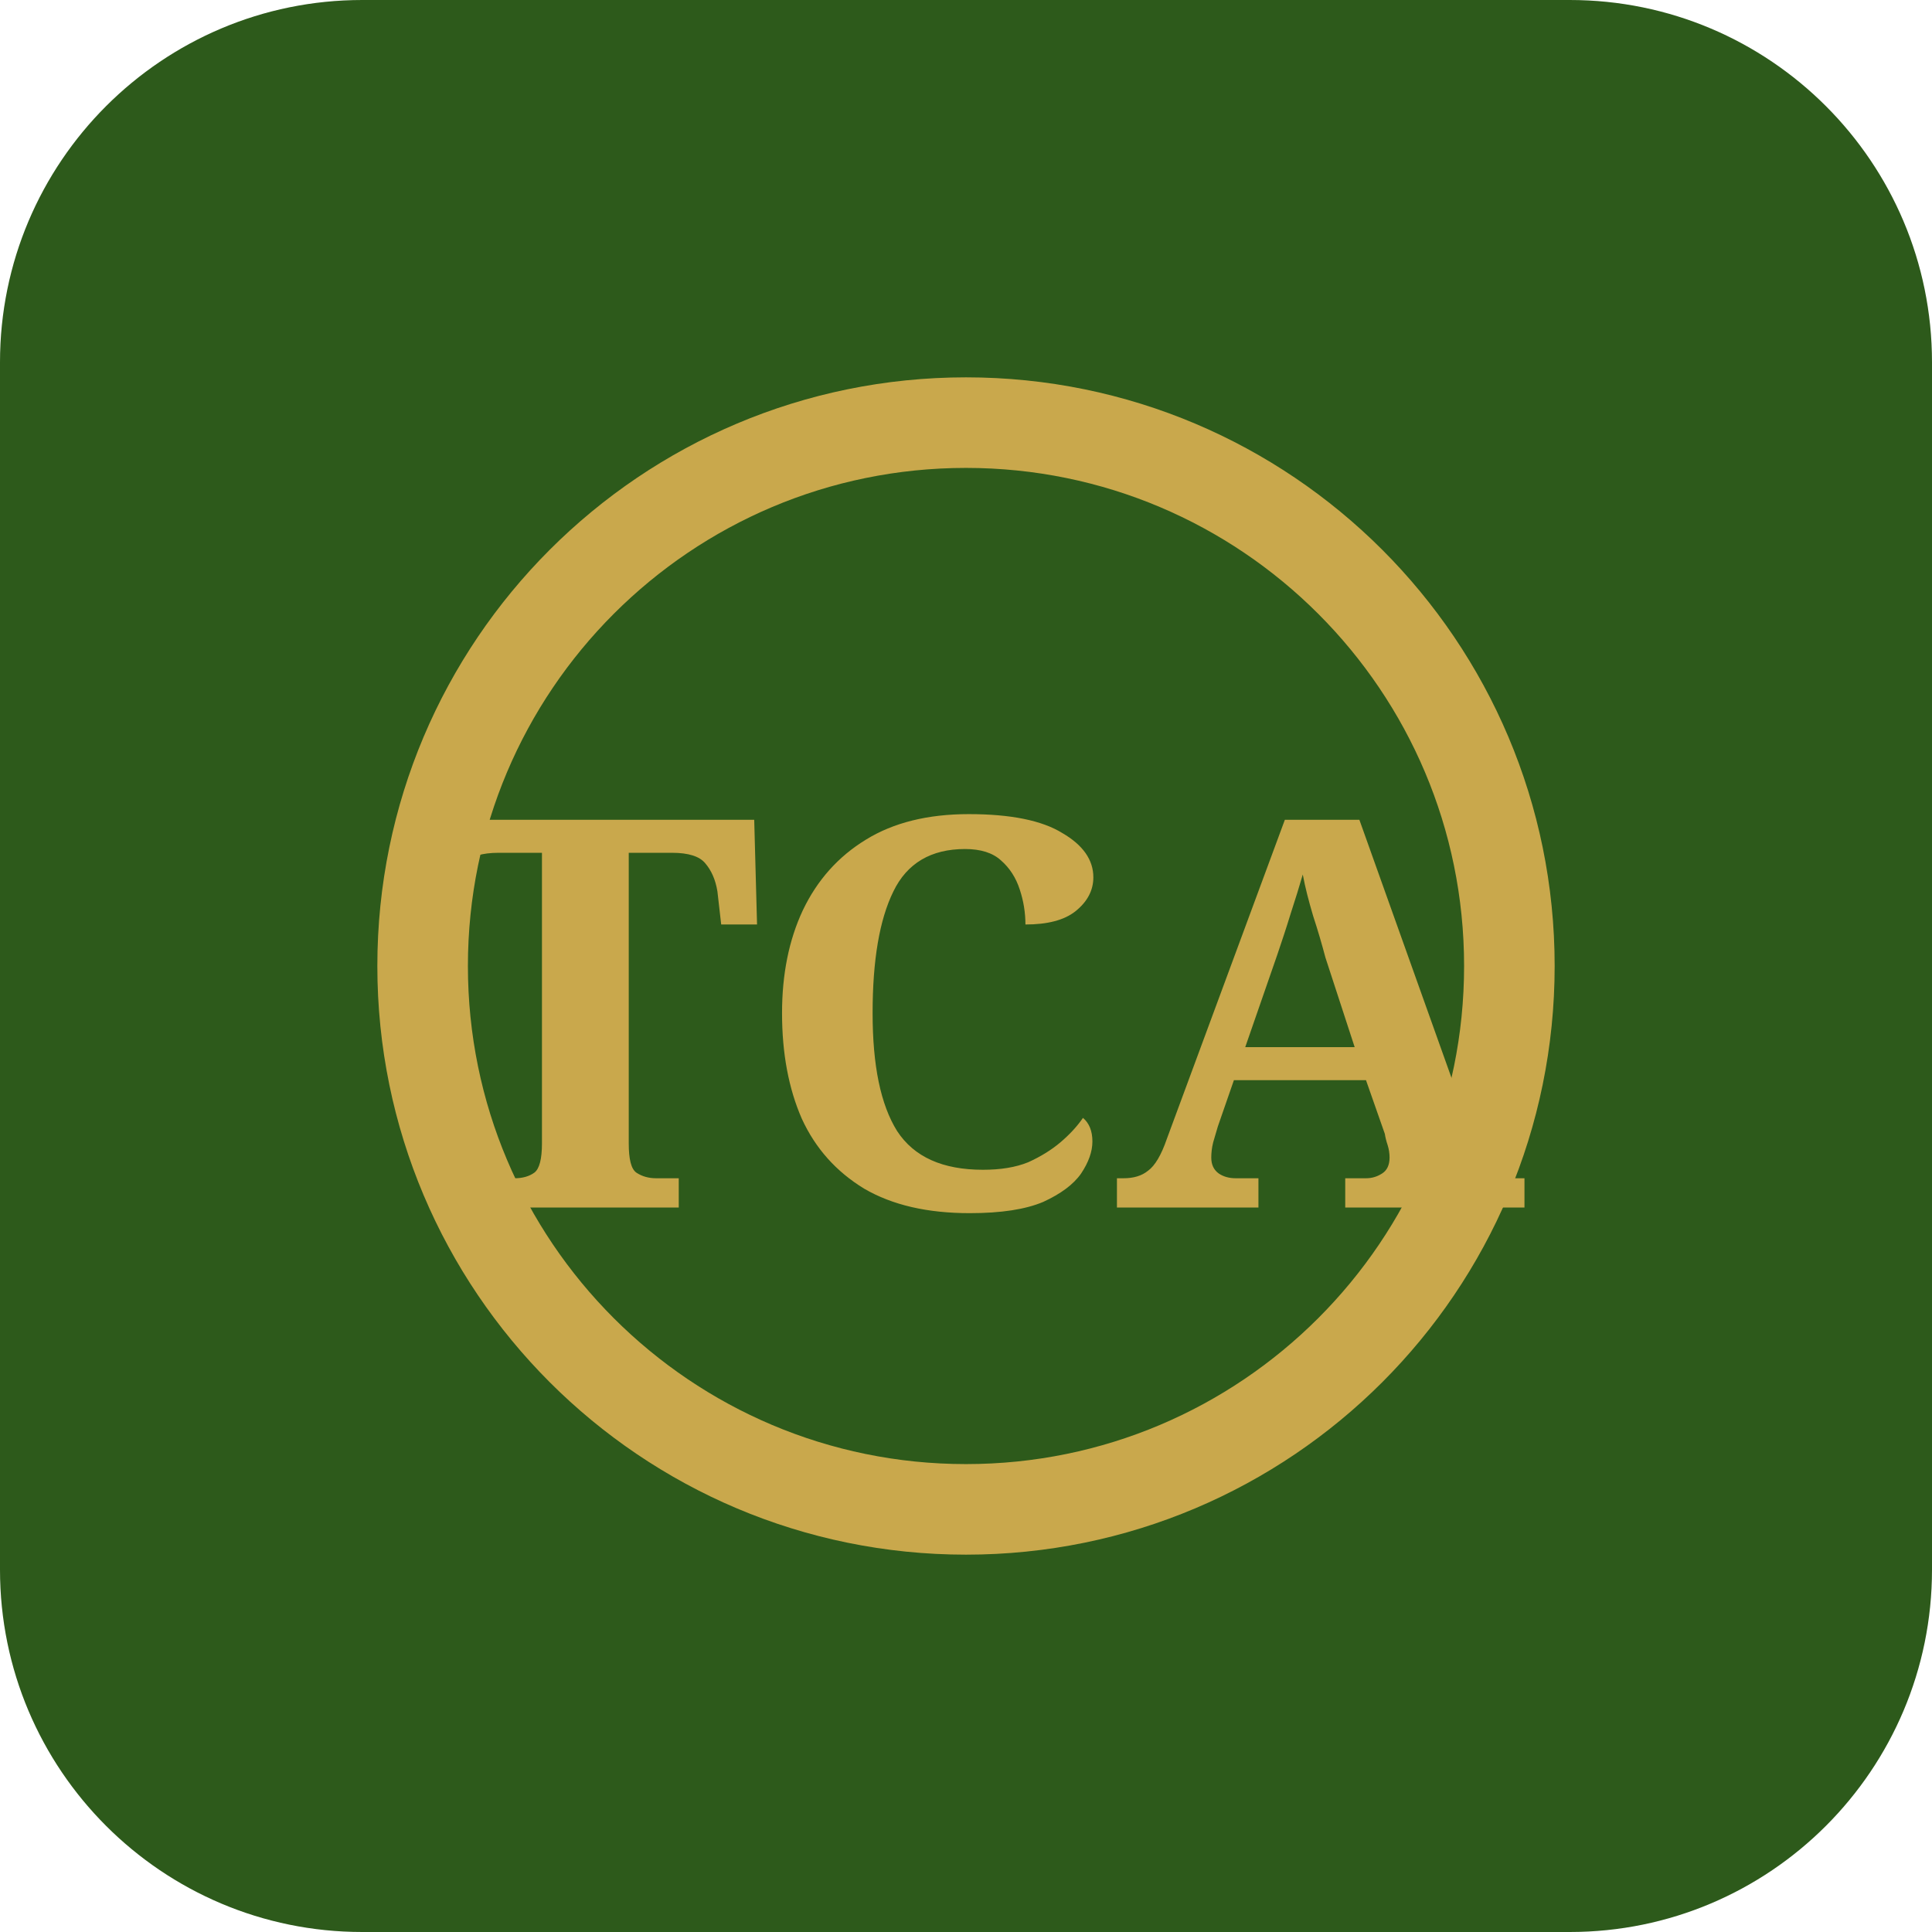
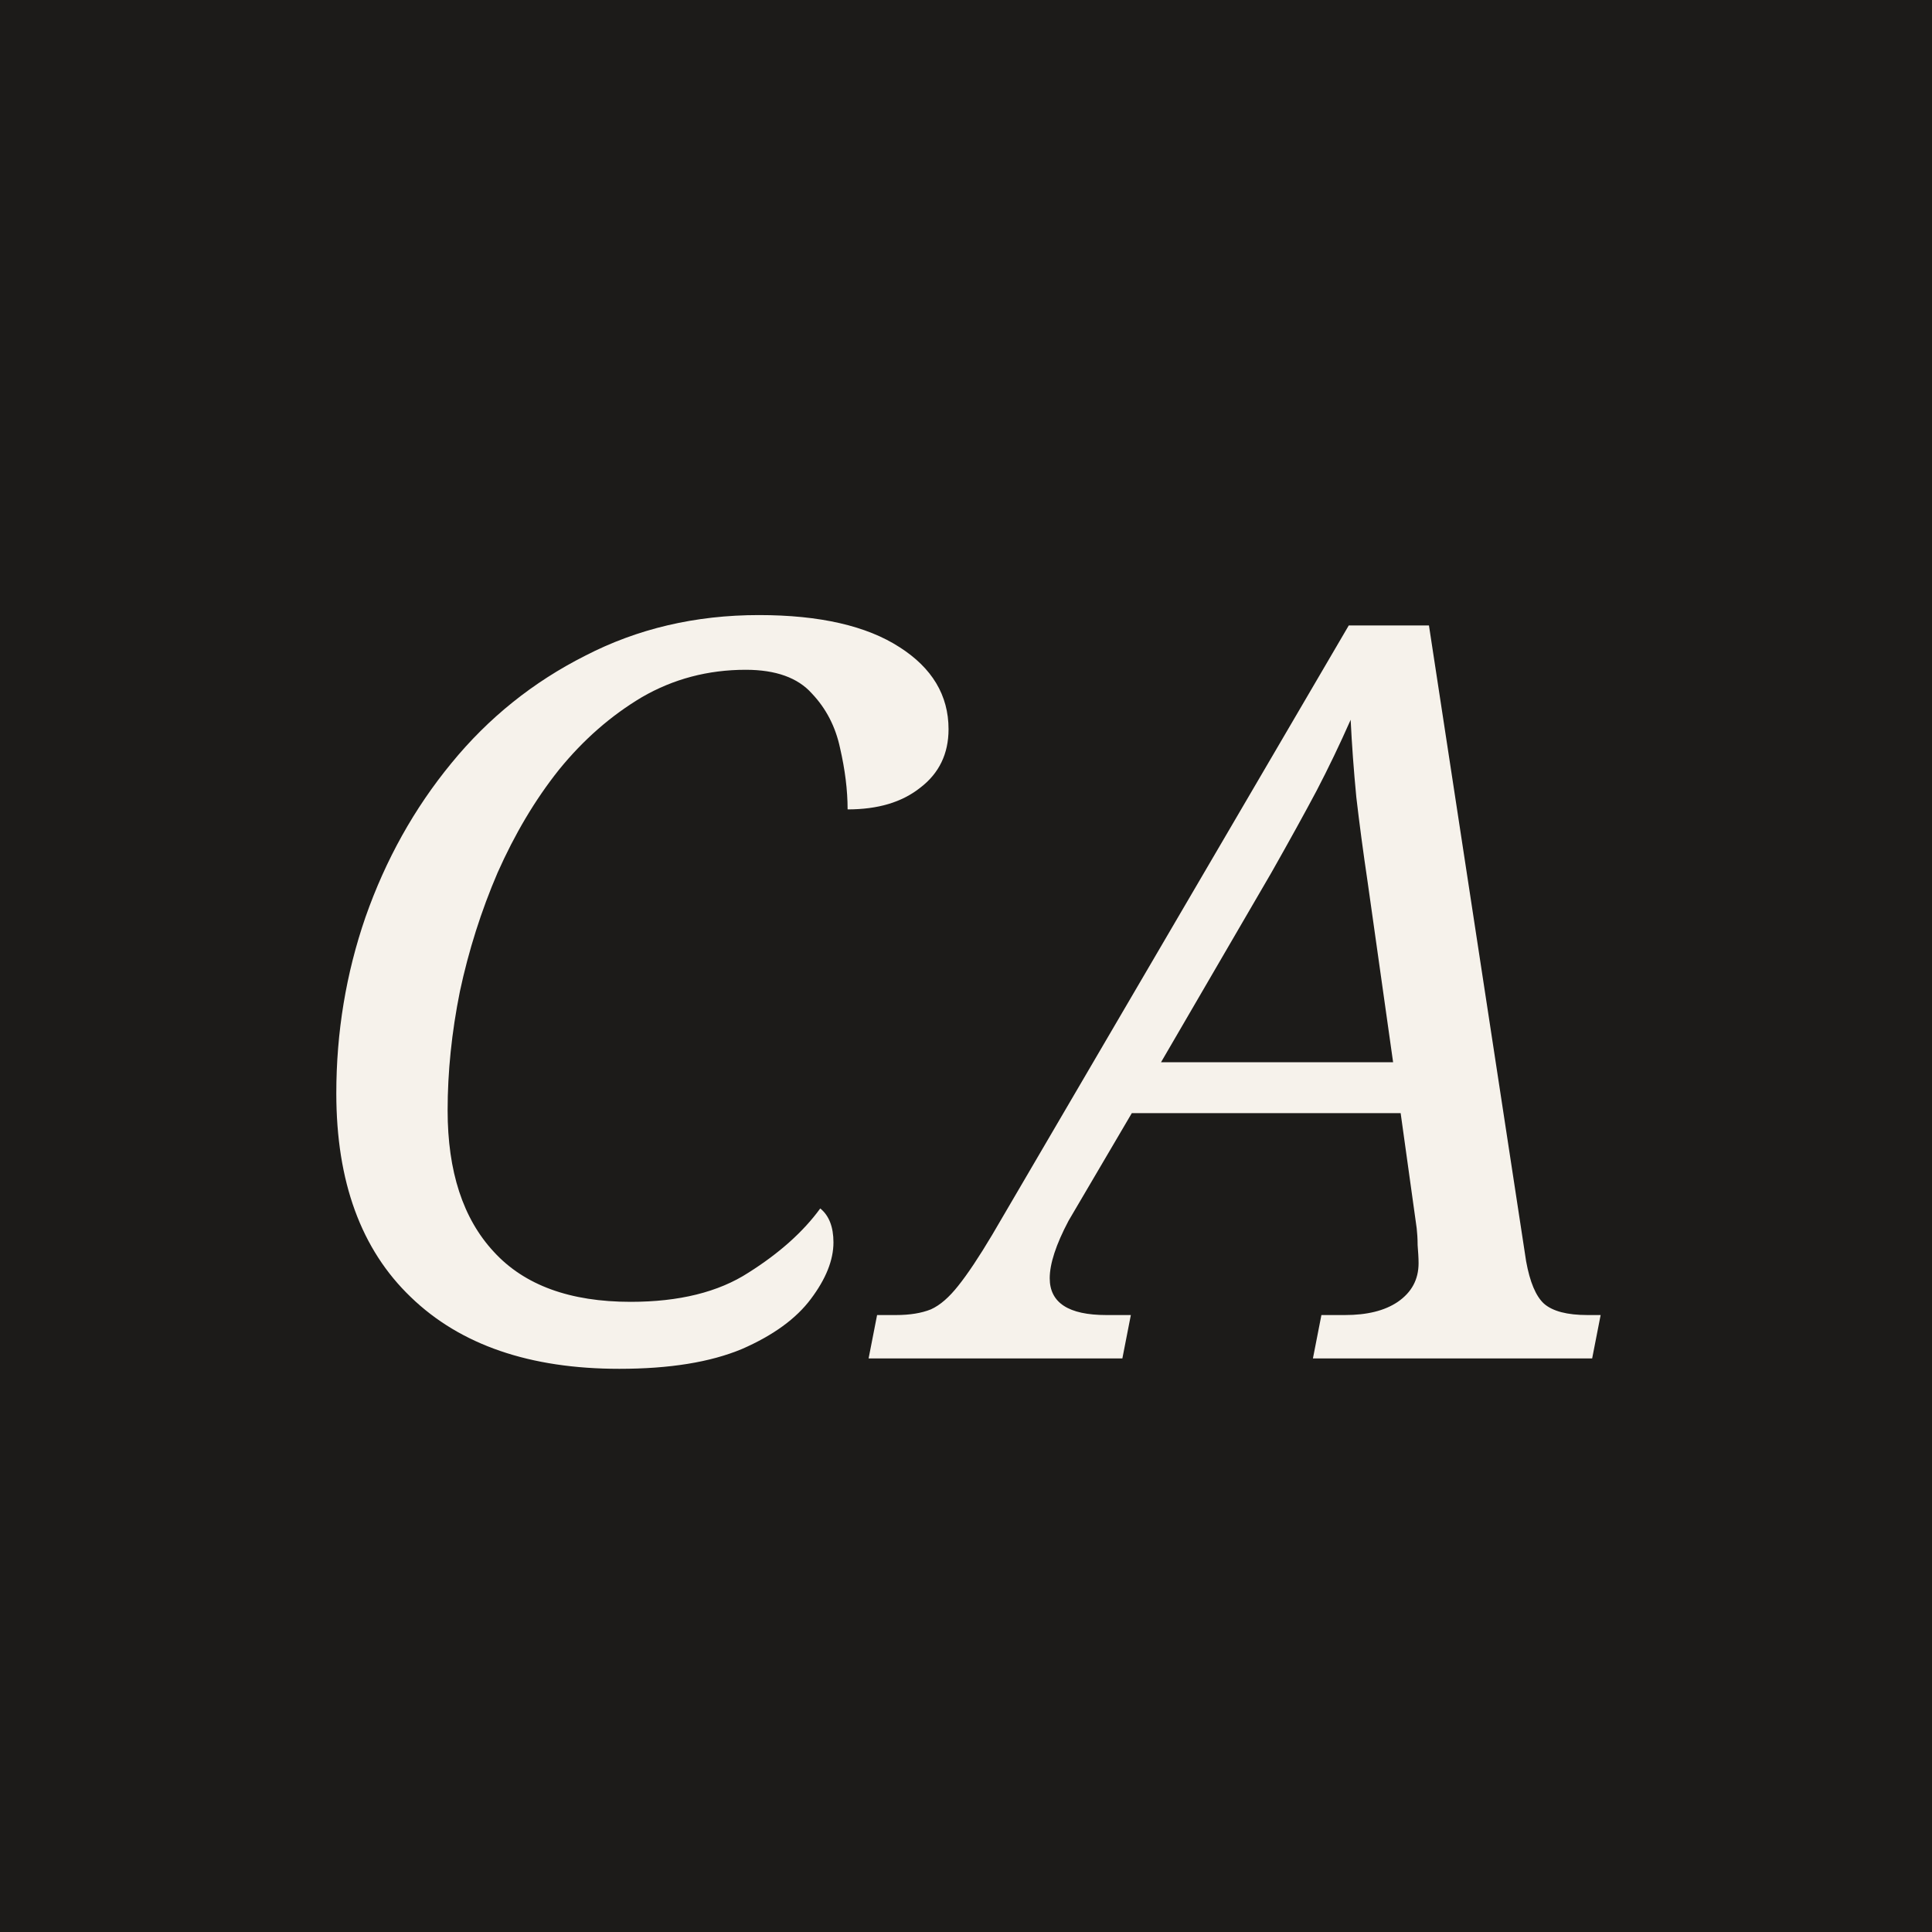
<svg xmlns="http://www.w3.org/2000/svg" viewBox="0 0 32 32">
-   <rect width="32" height="32" rx="6" fill="#2D5A1B" />
-   <circle cx="16" cy="16" r="9" fill="none" stroke="#C9A84C" stroke-width="1.5" />
-   <text x="16" y="20" text-anchor="middle" font-family="serif" font-size="9" font-weight="bold" fill="#C9A84C">TCA</text>
+   <rect width="32" height="32" fill="#1C1B19" />
+   <text x="16" y="22.5" text-anchor="middle" font-family="Georgia, serif" font-style="italic" font-size="17" fill="#F6F2EB">CA</text>
</svg>
